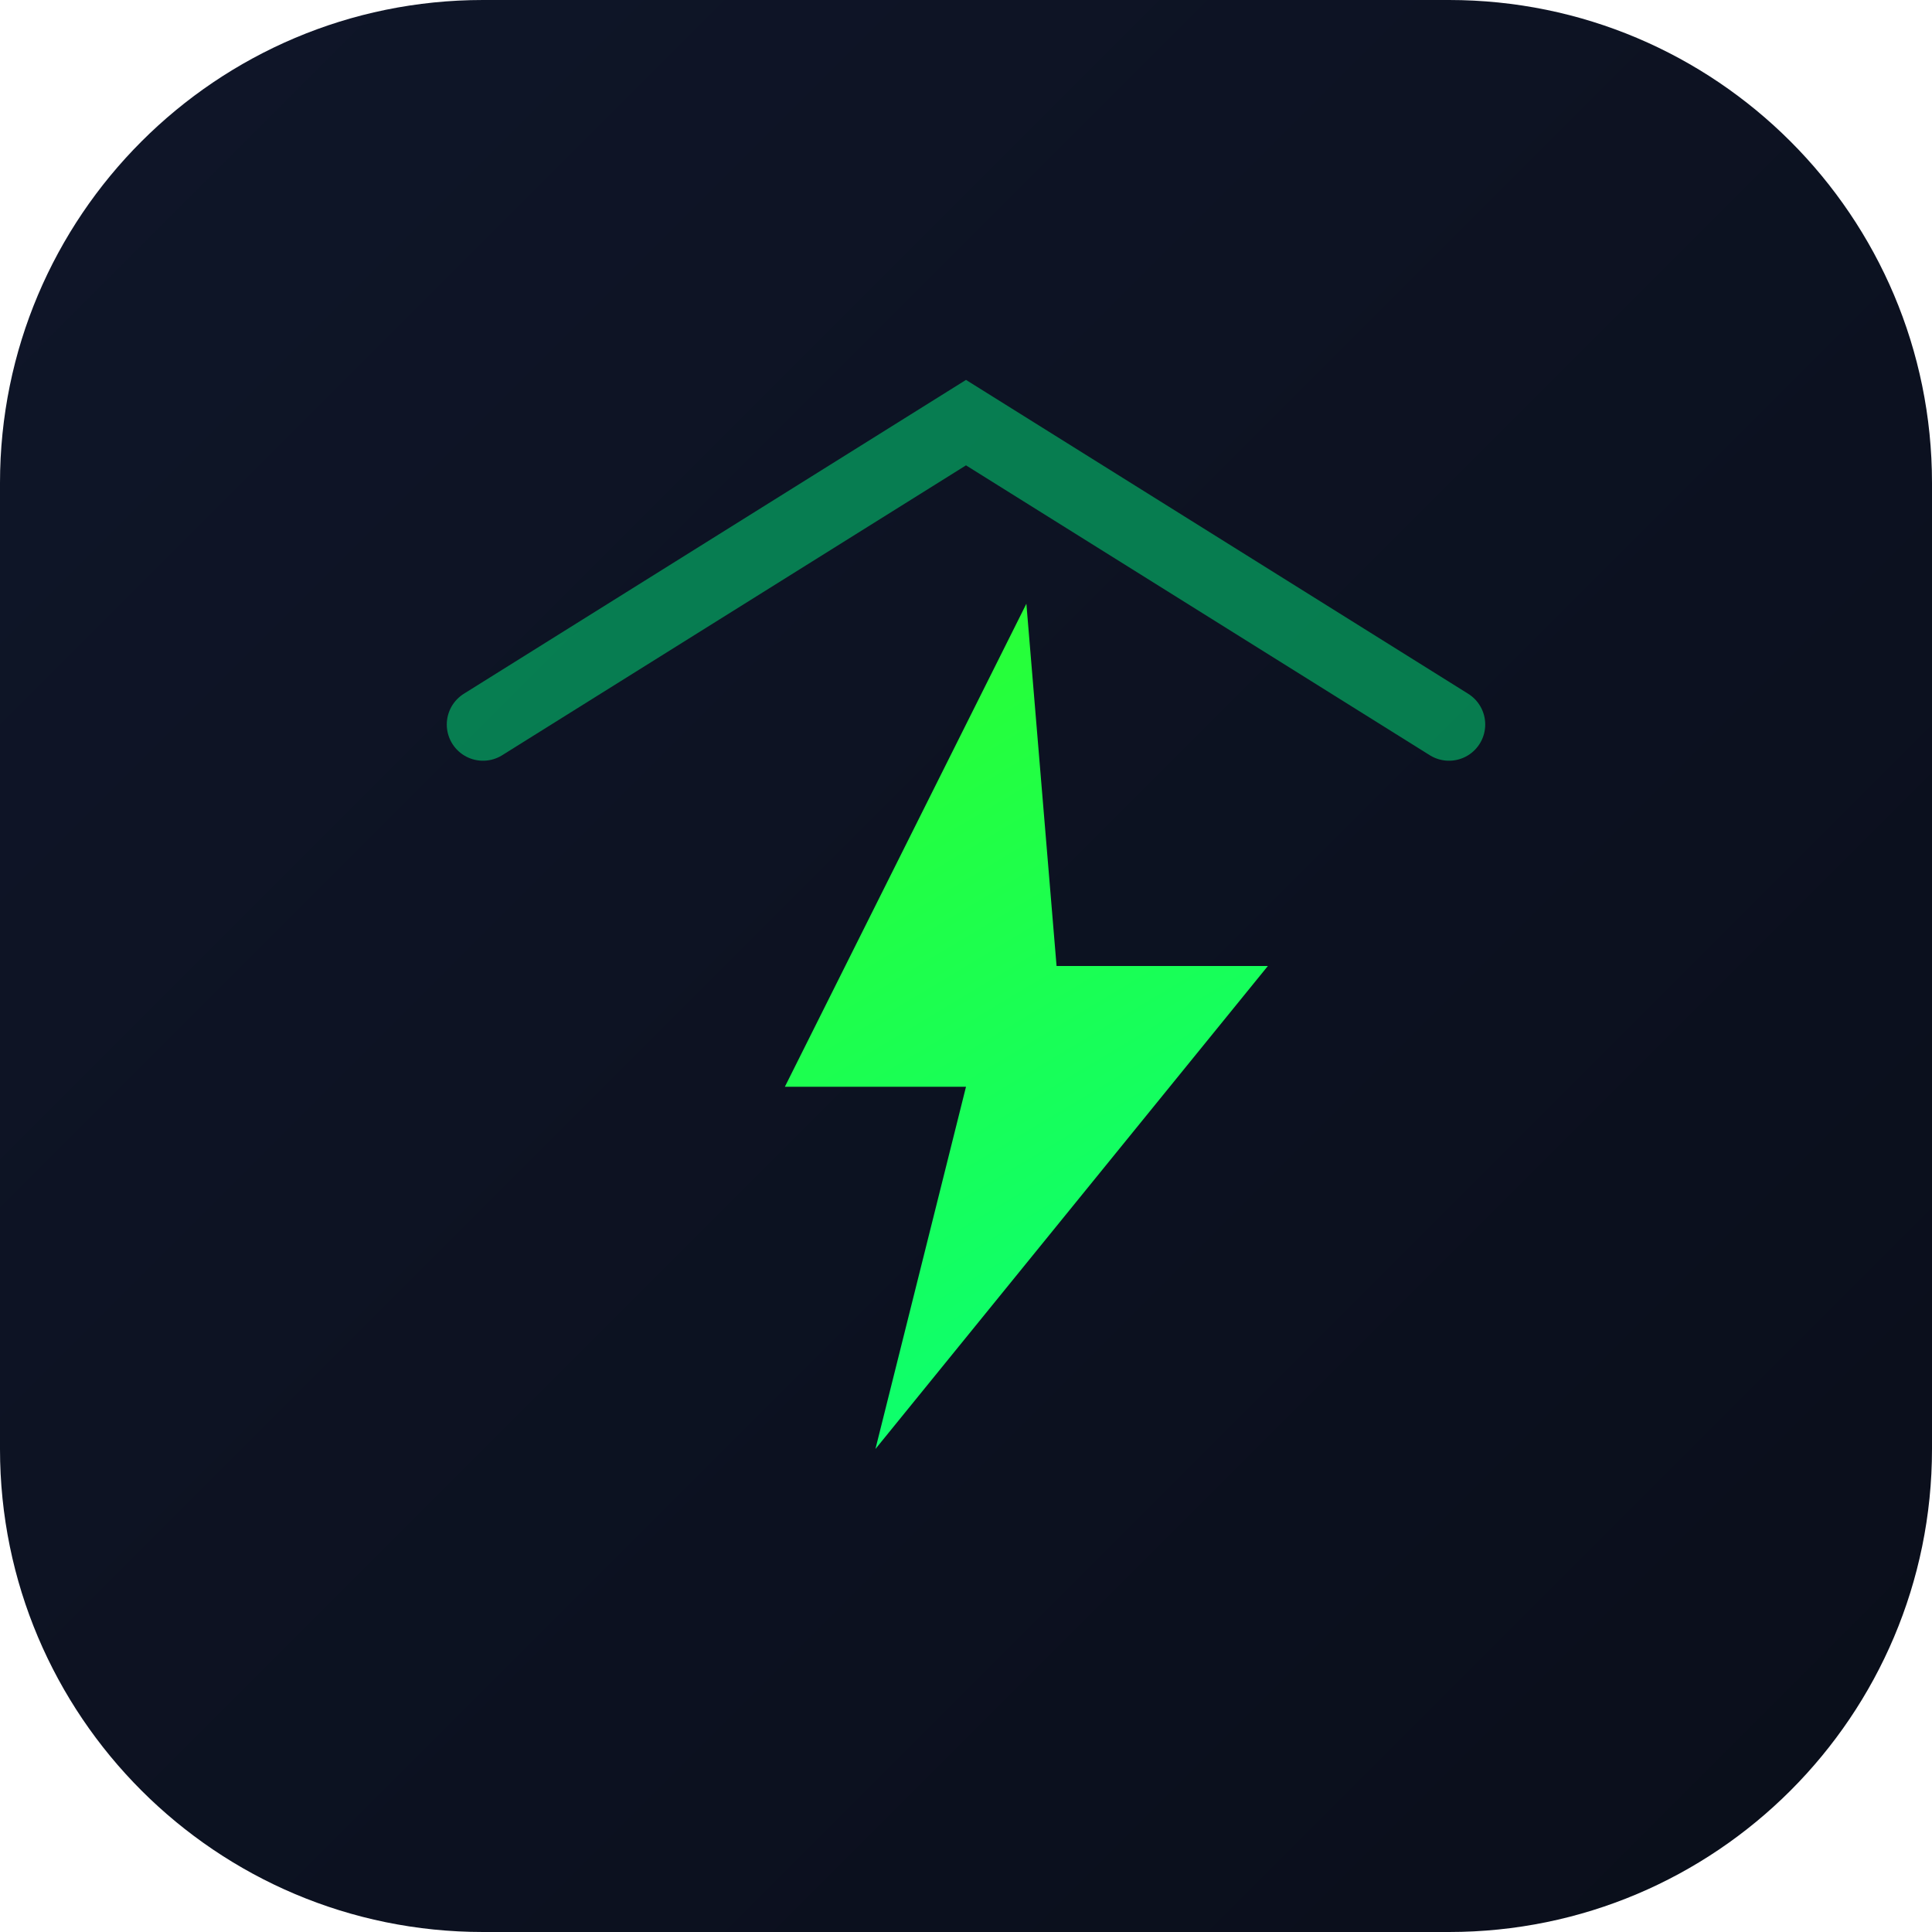
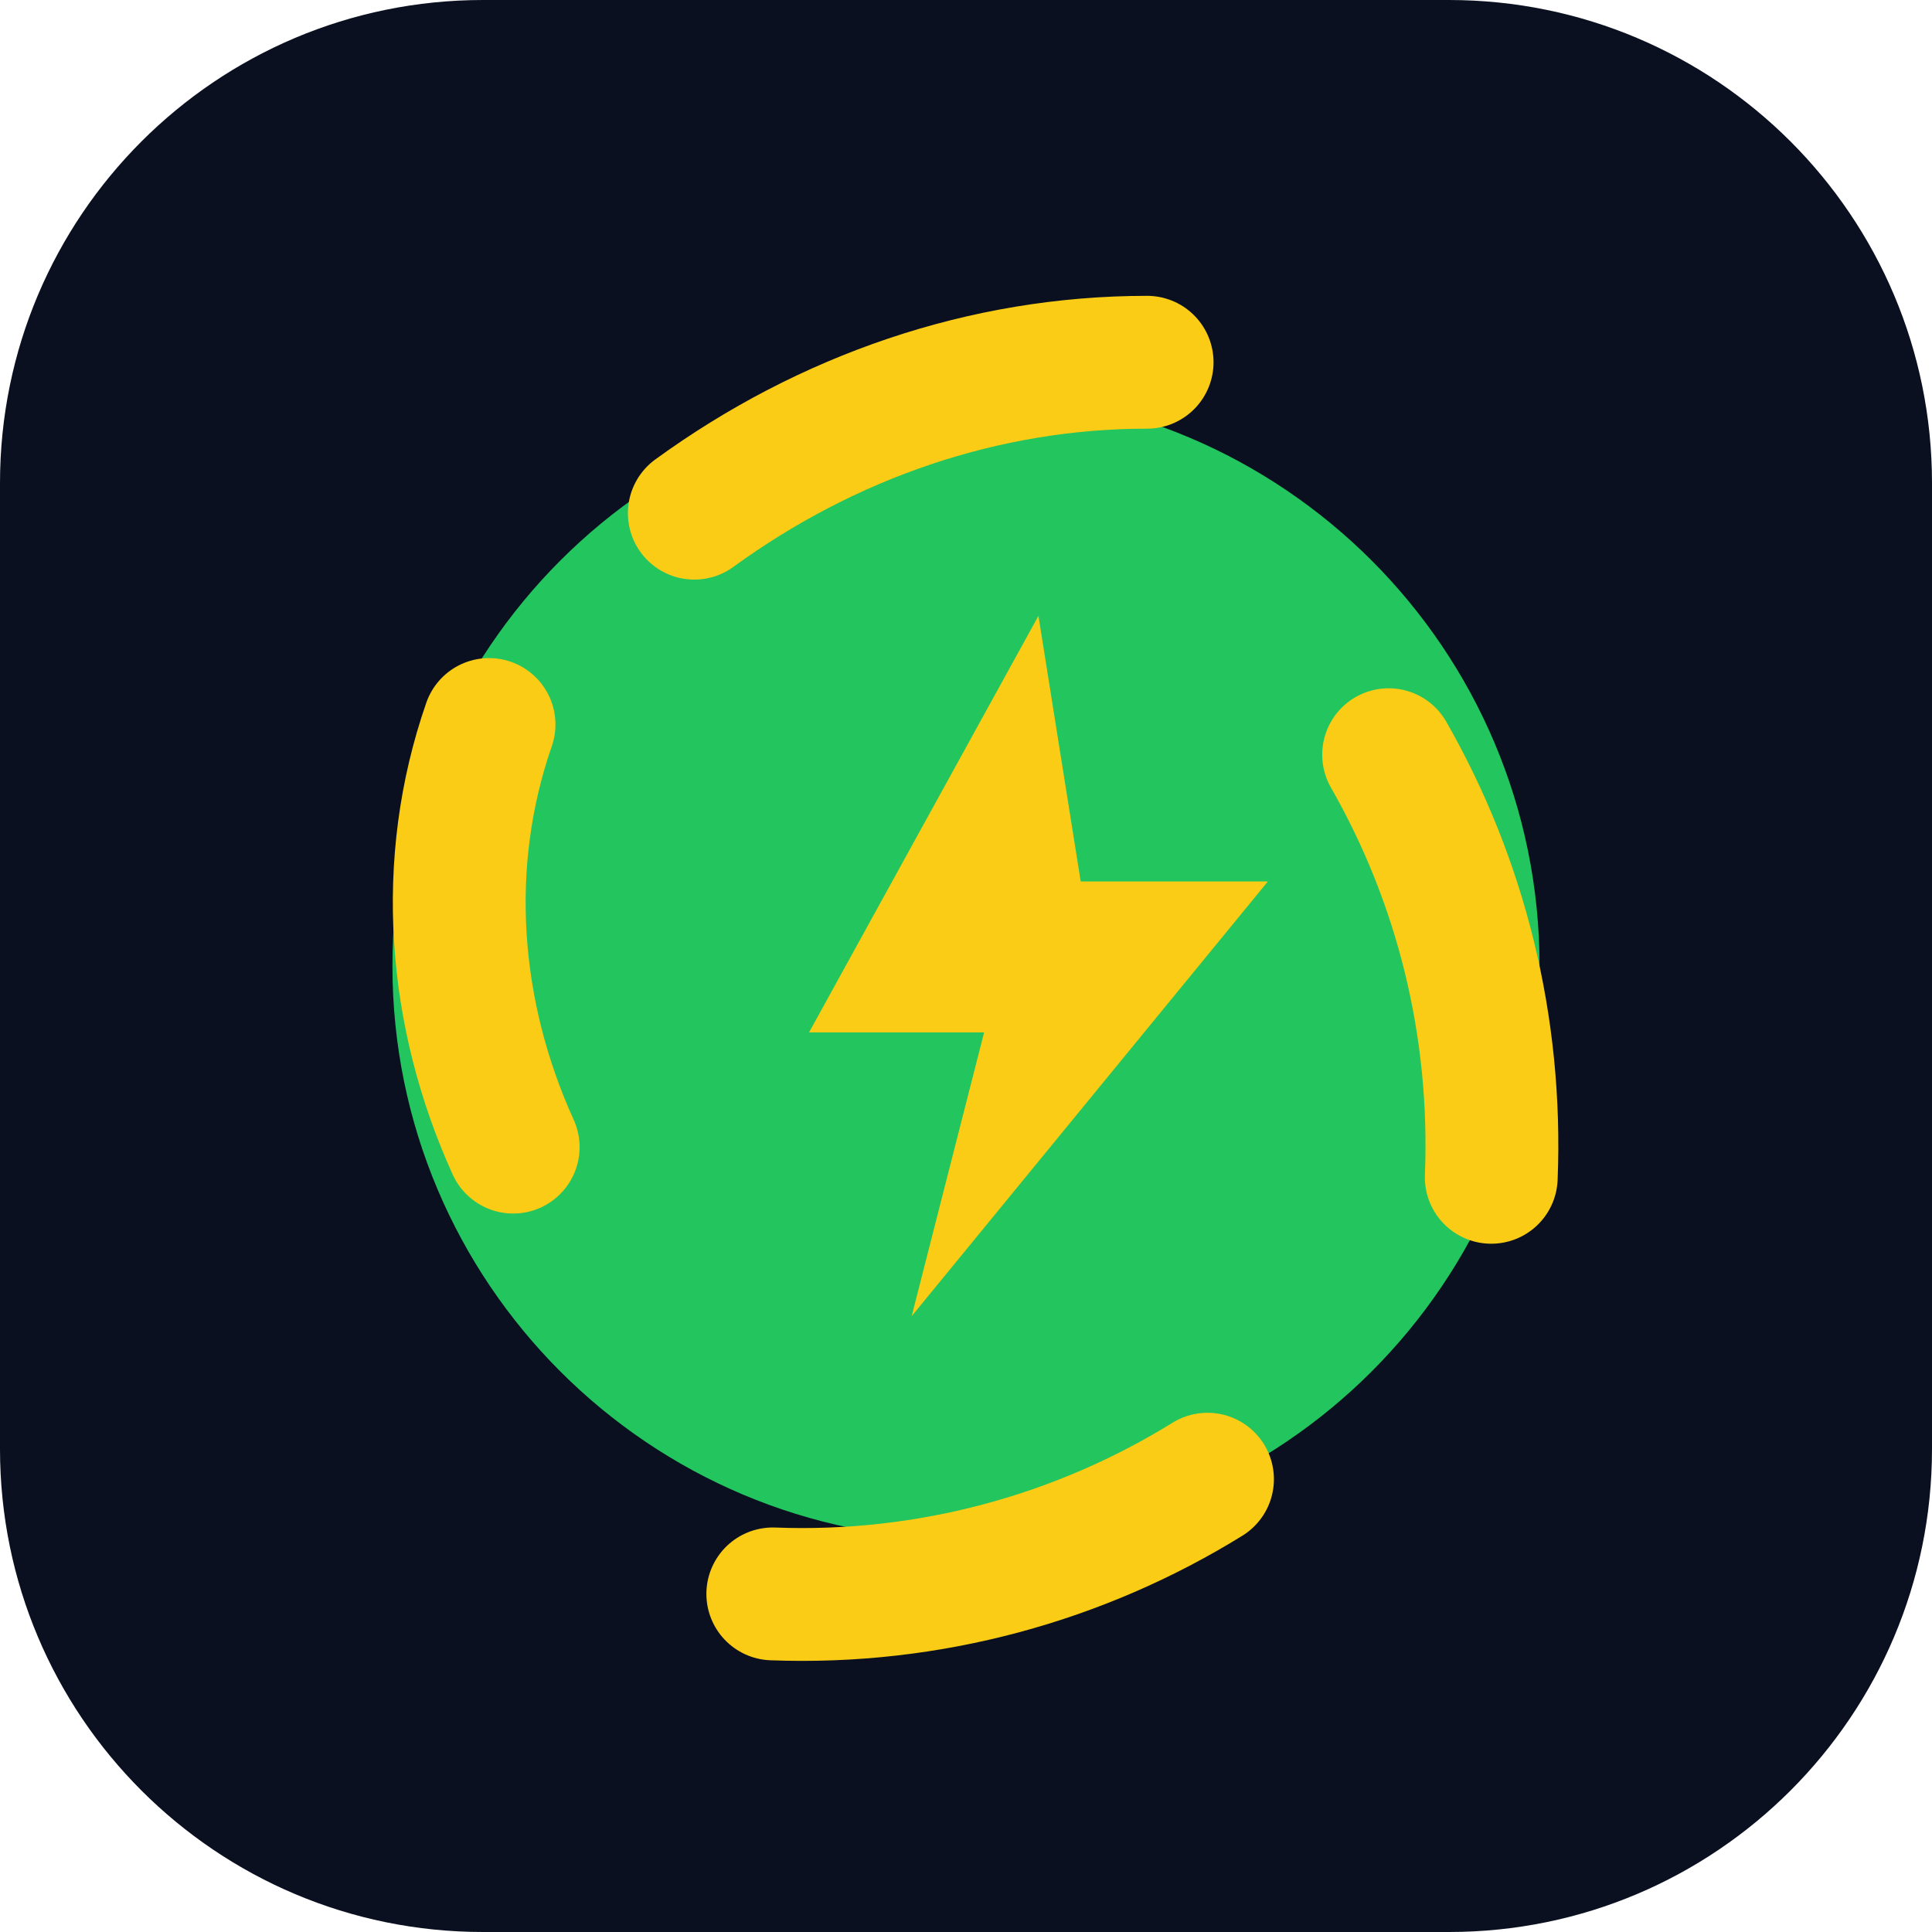
<svg xmlns="http://www.w3.org/2000/svg" viewBox="0 0 32 32" fill="none">
-   <defs>
-     <linearGradient id="bg" x1="0" y1="0" x2="32" y2="32" gradientUnits="userSpaceOnUse">
-       <stop stop-color="#0f1629" />
-       <stop offset="1" stop-color="#0a0e1a" />
-     </linearGradient>
-     <linearGradient id="bolt" x1="10" y1="6" x2="22" y2="26" gradientUnits="userSpaceOnUse">
-       <stop stop-color="#39ff14" />
-       <stop offset="1" stop-color="#00ff88" />
-     </linearGradient>
-   </defs>
-   <rect width="32" height="32" rx="8" fill="url(#bg)" />
-   <path d="M8 12 L16 7 L24 12" stroke="#00ff88" stroke-opacity="0.45" stroke-width="1.2" stroke-linecap="round" fill="none" />
-   <path d="M17 10 L13 18 H16 L14.5 24 L21 16 H17.5 L17 10Z" fill="url(#bolt)" />
+   <rect width="32" height="32" rx="8" fill="#0a1020" />
+   <circle cx="16" cy="16" r="9.5" fill="#22c55e" />
+   <path d="M11.5 8.5c2.2-1.6 4.8-2.5 7.5-2.5" stroke="#facc15" stroke-width="2.2" stroke-linecap="round" />
+   <path d="M23 12.5c1.2 2.1 1.8 4.5 1.7 7" stroke="#facc15" stroke-width="2.2" stroke-linecap="round" />
+   <path d="M20 24.5c-2.1 1.3-4.6 2-7.2 1.9" stroke="#facc15" stroke-width="2.2" stroke-linecap="round" />
+   <path d="M8.5 19c-1-2.2-1.2-4.7-.4-7" stroke="#facc15" stroke-width="2.2" stroke-linecap="round" />
+   <path d="M17.2 10.2 13.4 17.1h2.9l-1.2 4.7 5.9-7.2h-3.1l-.7-4.4Z" fill="#facc15" />
</svg>
